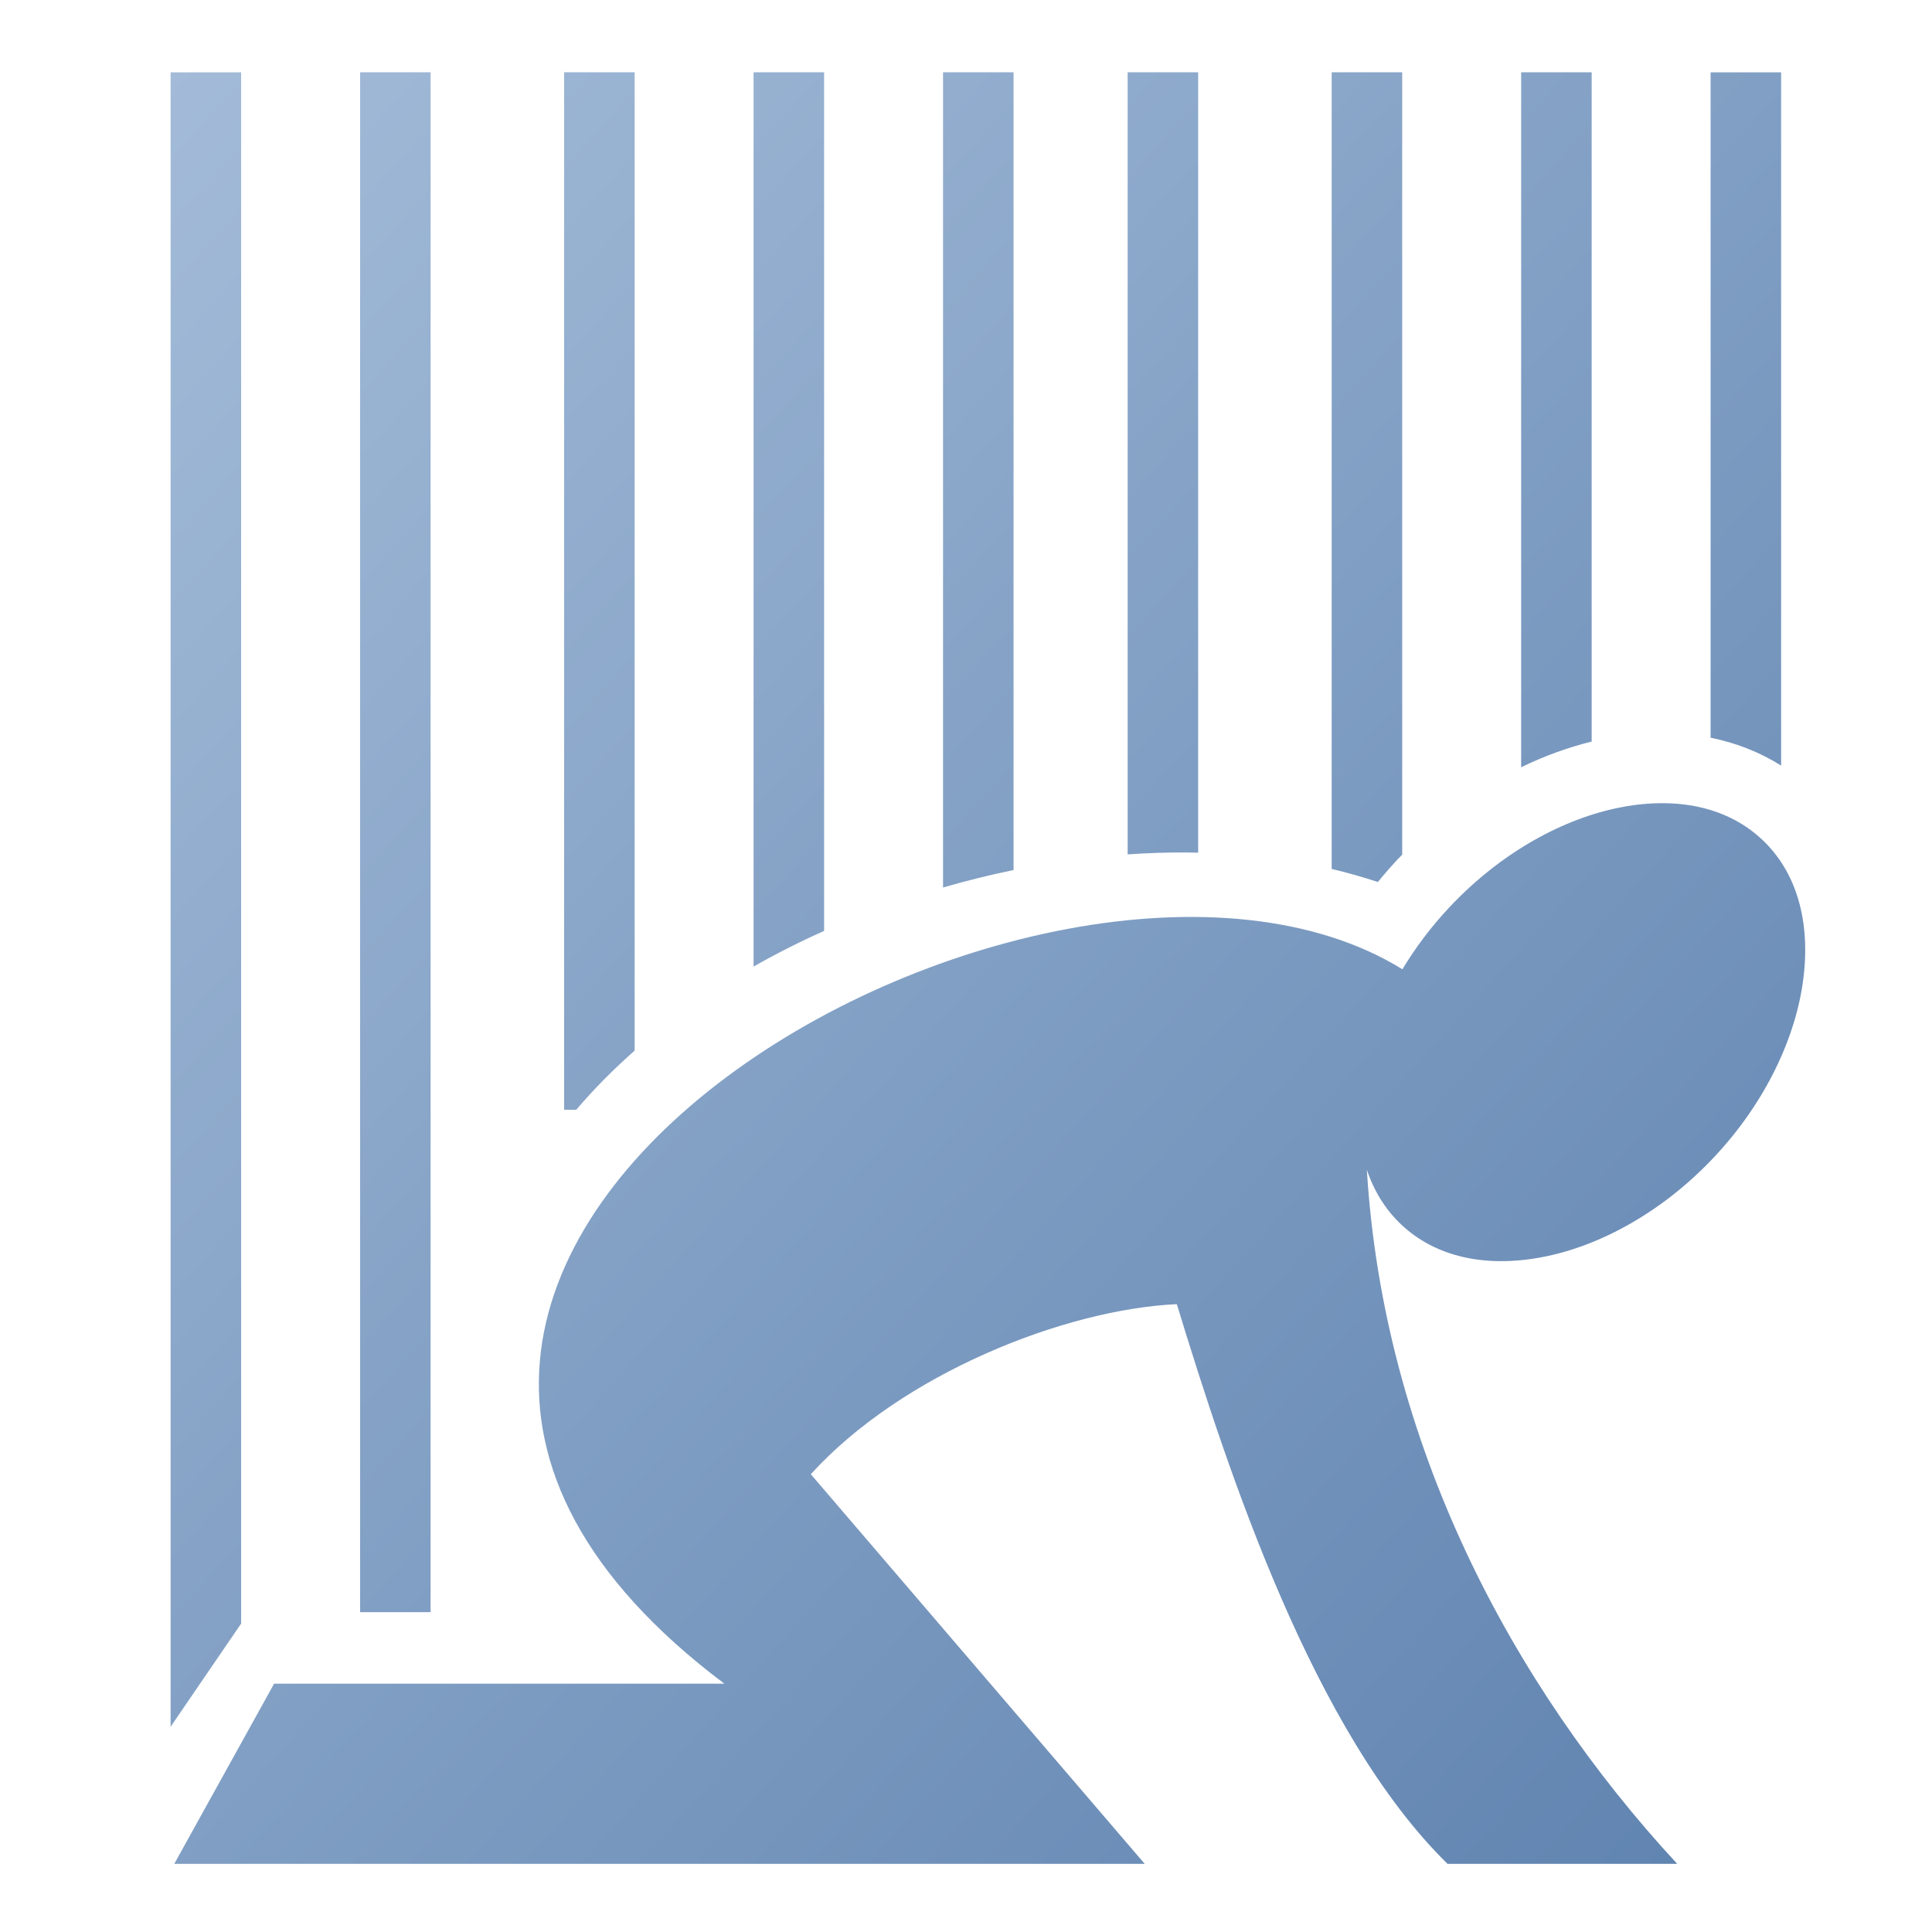
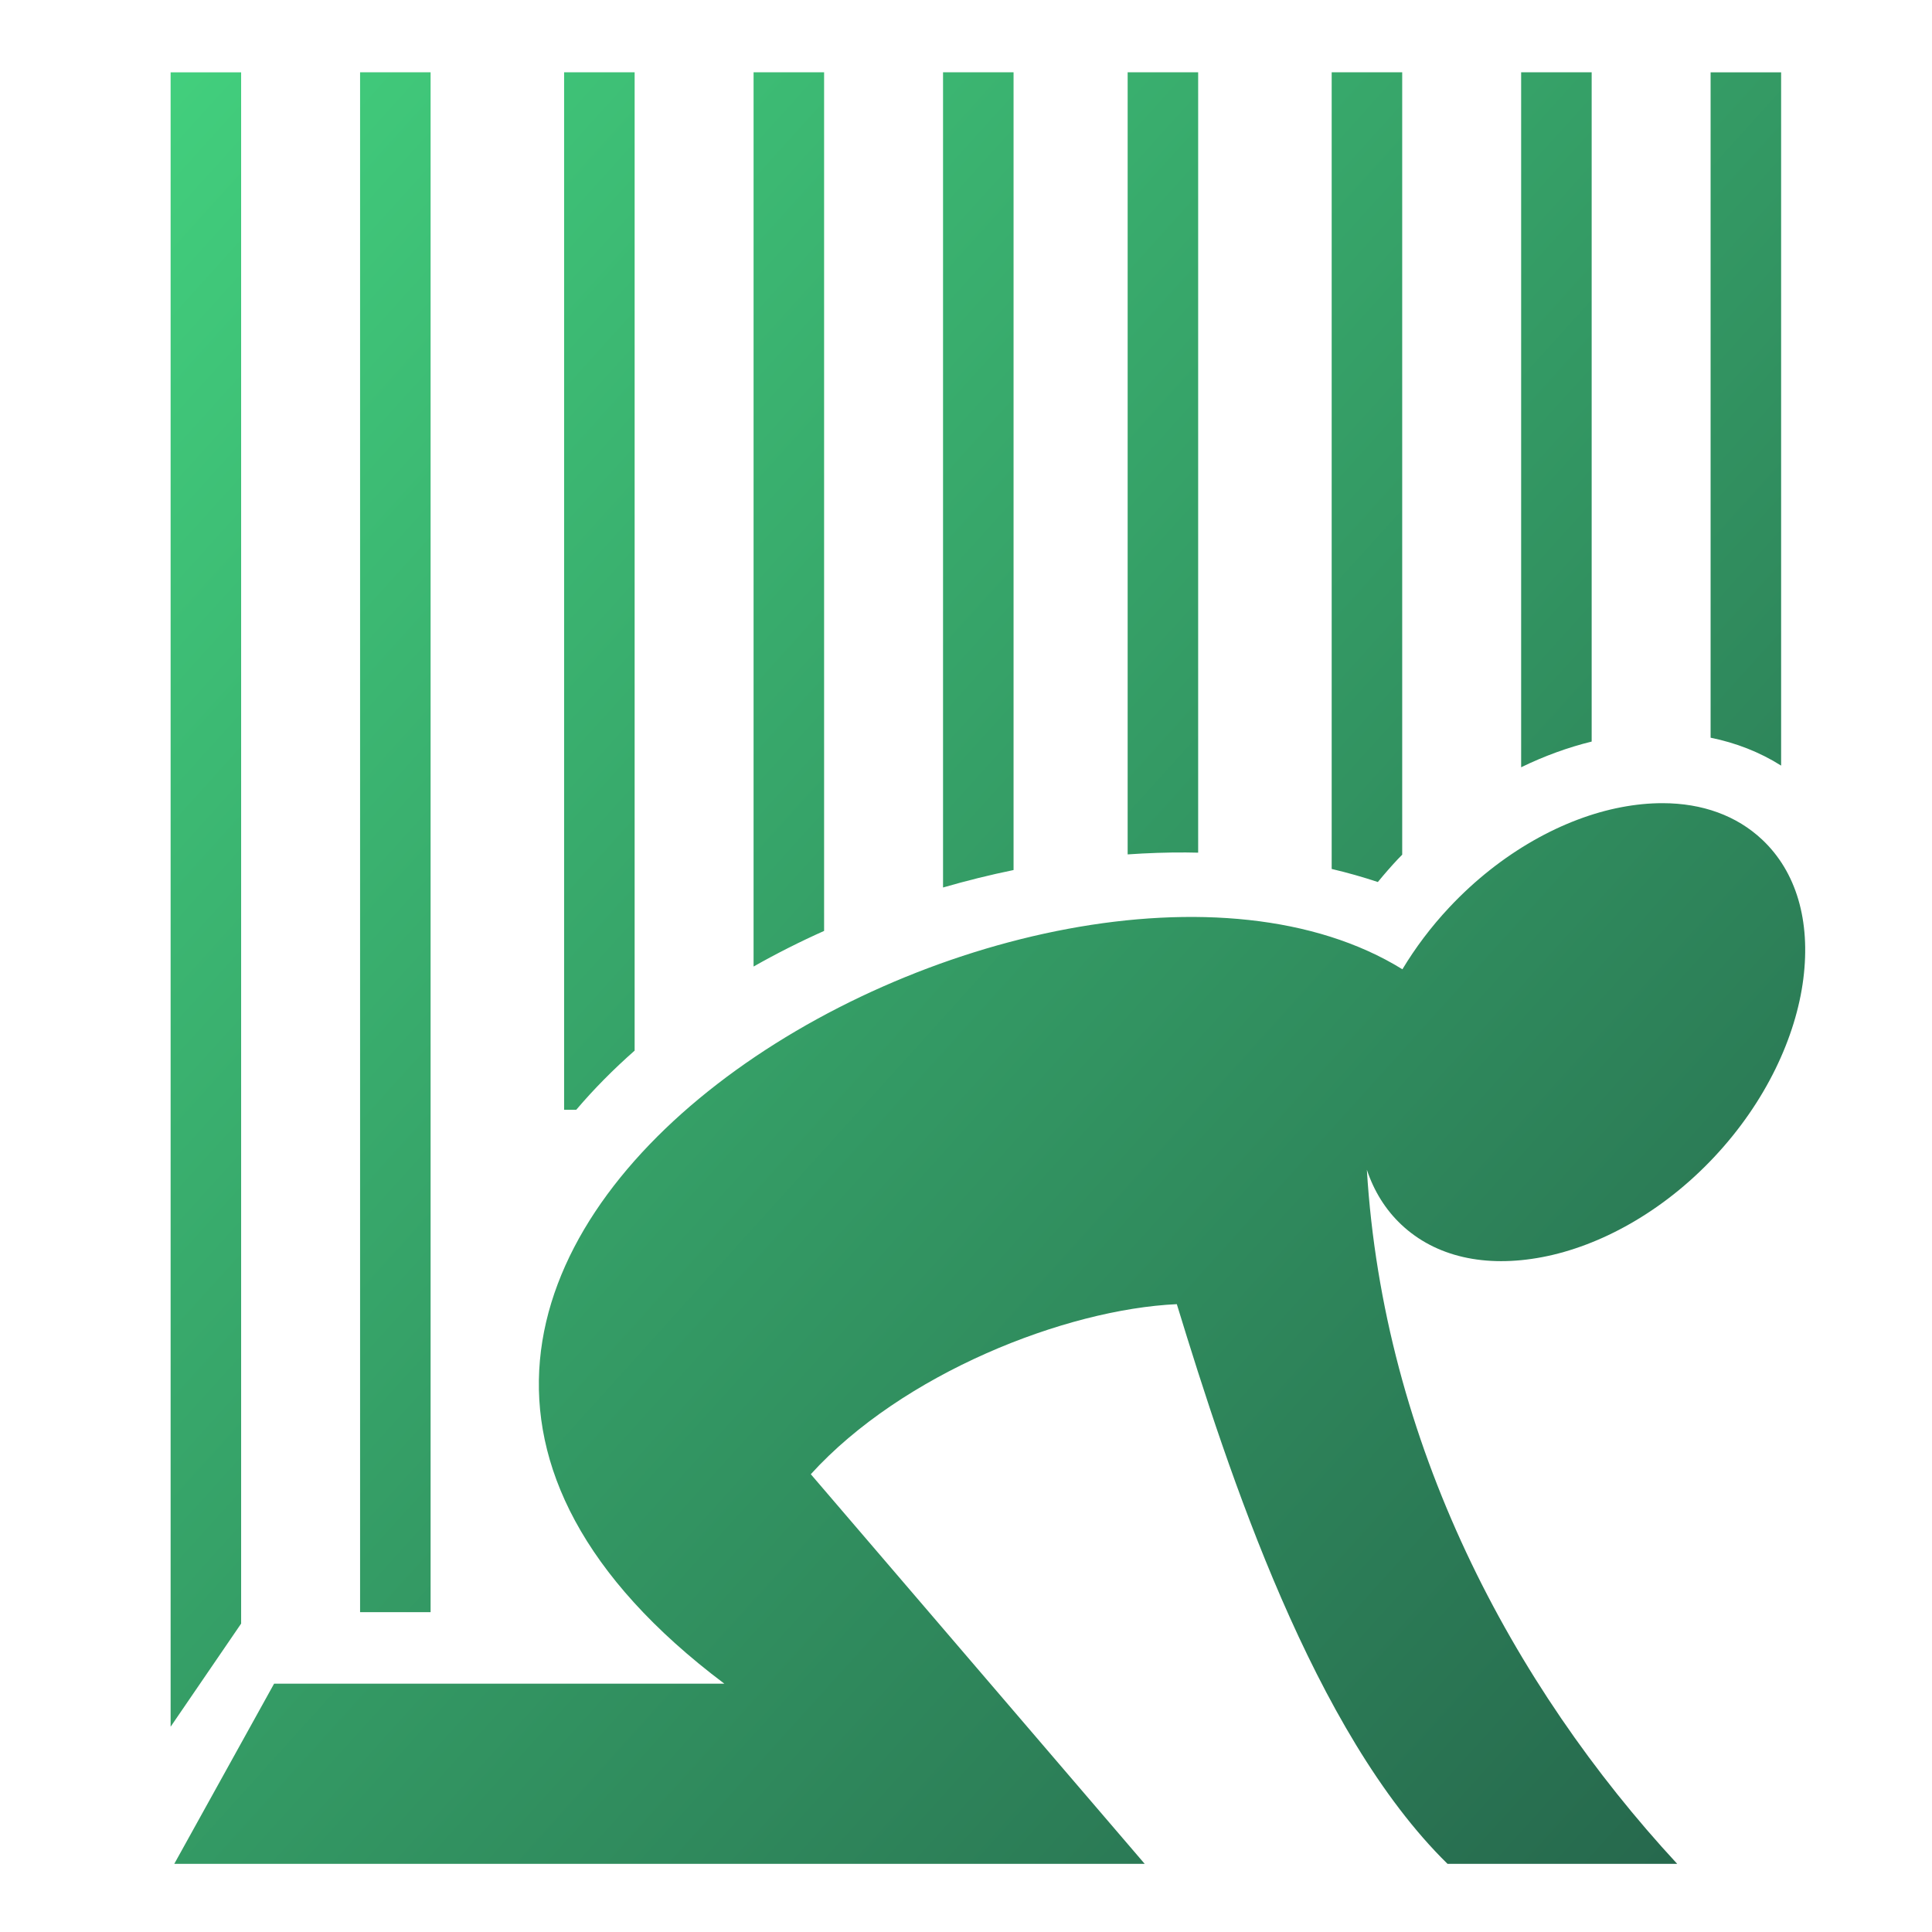
<svg xmlns="http://www.w3.org/2000/svg" viewBox="0 0 512 512" style="height: 512px; width: 512px;">
  <defs>
    <linearGradient x1="0" x2="1" y1="0" y2="1" id="lorc-despair-gradient-1">
-       <stop offset="0%" stop-color="#a3bbd8" stop-opacity="1" />
-       <stop offset="100%" stop-color="#5e82af" stop-opacity="1" />
+       <stop offset="0%" stop-color="#42cf7d" stop-opacity="1" />
+       <stop offset="100%" stop-color="#25644b" stop-opacity="1" />
    </linearGradient>
    <linearGradient x1="0" x2="1" y1="0" y2="1" id="lorc-despair-gradient-2">
-       <stop offset="0%" stop-color="#a3bbd8" stop-opacity="1" />
-       <stop offset="100%" stop-color="#5e82af" stop-opacity="1" />
+       <stop offset="0%" stop-color="#42cf7d" stop-opacity="1" />
+       <stop offset="100%" stop-color="#25644b" stop-opacity="1" />
    </linearGradient>
    <linearGradient x1="0" x2="1" y1="0" y2="1" id="lorc-despair-gradient-4">
-       <stop offset="0%" stop-color="#a3bbd8" stop-opacity="0.06" />
+       <stop offset="0%" stop-color="#42cf7d" stop-opacity="0.06" />
      <stop offset="100%" stop-color="#3d4044" stop-opacity="0" />
    </linearGradient>
    <linearGradient x1="0" x2="1" y1="0" y2="1" id="lorc-despair-gradient-5">
-       <stop offset="0%" stop-color="#a3bbd8" stop-opacity="0.01" />
-       <stop offset="100%" stop-color="#5e82af" stop-opacity="0" />
+       <stop offset="0%" stop-color="#42cf7d" stop-opacity="0.01" />
+       <stop offset="100%" stop-color="#25644b" stop-opacity="0" />
    </linearGradient>
    <linearGradient x1="0" x2="1" y1="0" y2="1" id="lorc-despair-gradient-6">
-       <stop offset="0%" stop-color="#a3bbd8" stop-opacity="0" />
-       <stop offset="100%" stop-color="#5e82af" stop-opacity="0" />
+       <stop offset="0%" stop-color="#42cf7d" stop-opacity="0" />
+       <stop offset="100%" stop-color="#25644b" stop-opacity="0" />
    </linearGradient>
  </defs>
  <g class="" transform="translate(0,0)" style="">
    <path d="M45.215 19.162v438.443l18.687-27.334V19.163H45.215zm50.21 0v408.082h18.688V19.162H95.426zm54.07 0V294.11h3.21c4.71-5.543 9.902-10.77 15.48-15.684V19.162h-18.69zm50.21 0v236.98c6.047-3.43 12.296-6.582 18.69-9.44V19.16h-18.69zm50.21 0v216.033c6.18-1.787 12.42-3.34 18.69-4.625V19.162h-18.69zm48.923 0v207.262c5.177-.357 10.33-.54 15.432-.512 1.088.006 2.17.03 3.255.055V19.162h-18.687zm54.07 0v211.12c4.172.978 8.25 2.142 12.237 3.46 1.688-2.06 3.45-4.088 5.31-6.07.376-.4.763-.78 1.143-1.174V19.162h-18.69zm50.21 0v184.172c6.14-2.986 12.41-5.27 18.69-6.81V19.16h-18.69zm50.208 0v176.336c6.655 1.35 12.978 3.786 18.69 7.395V19.163h-18.69zM440.61 212.85c-3.508-.006-7.176.35-10.97 1.074-15.174 2.895-31.835 11.907-45.554 26.533-4.884 5.208-9.023 10.747-12.434 16.412-93.246-57.583-331.013 75.585-179.697 189.32H72.64l-26.453 47.744h257.165l-88.48-103.25c24.272-26.71 67.455-43.708 96.997-45.067 13.792 45.098 36.248 113.5 71.734 148.315h60.865c-43.9-47.444-77.84-111.502-82.236-183.94 1.887 5.67 4.938 10.597 9.137 14.55 9.046 8.518 22.192 11.497 37.366 8.603 15.175-2.895 31.838-11.905 45.557-26.532 13.72-14.626 21.666-31.854 23.61-47.22 1.943-15.367-1.85-28.35-10.895-36.868-6.784-6.387-15.875-9.66-26.4-9.675z" fill="url(#lorc-despair-gradient-1)" />
  </g>
</svg>
